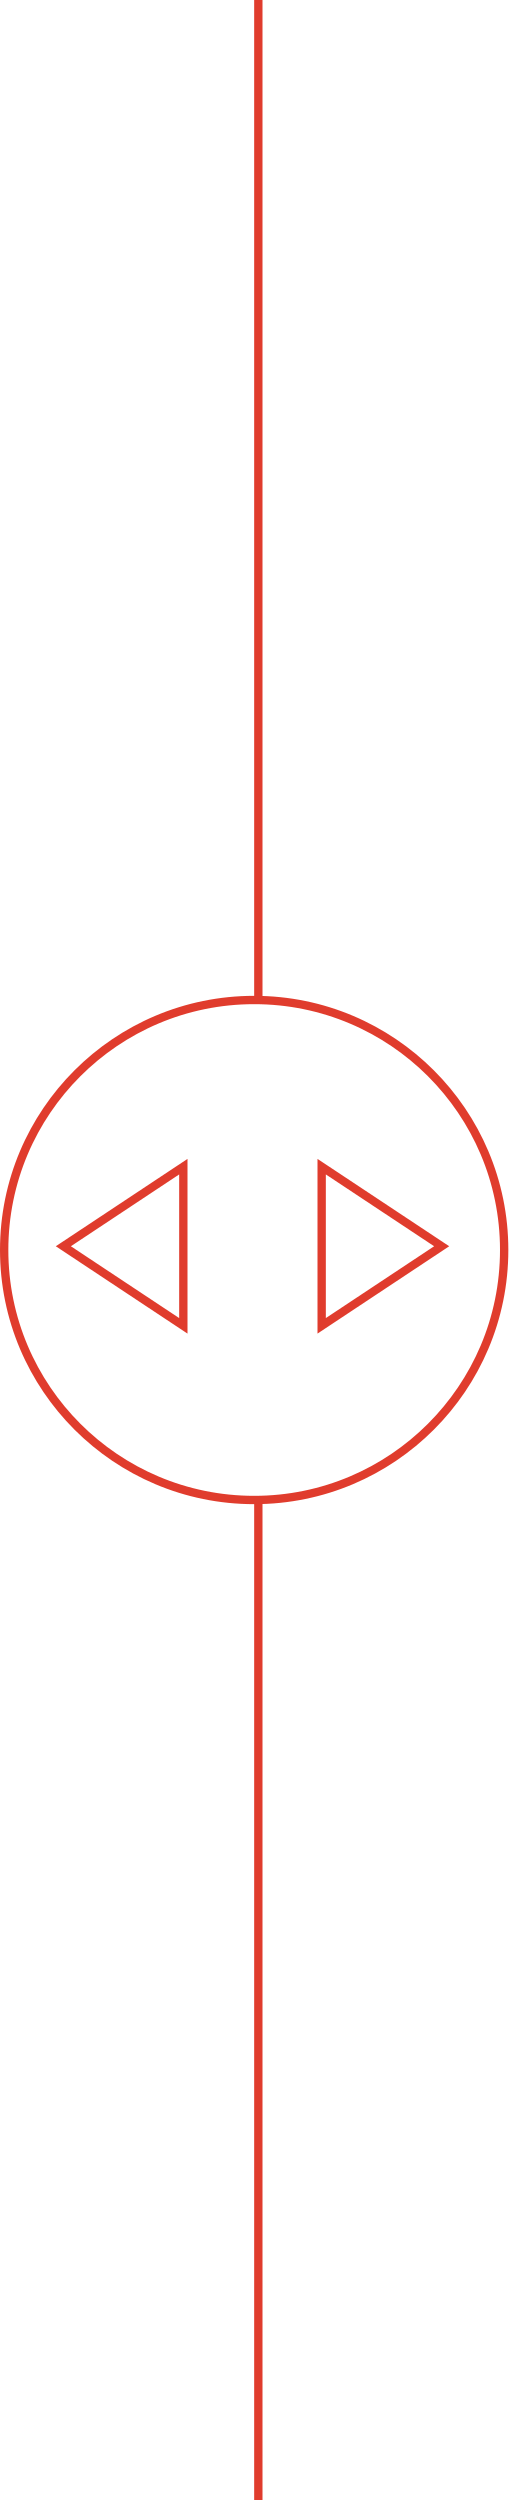
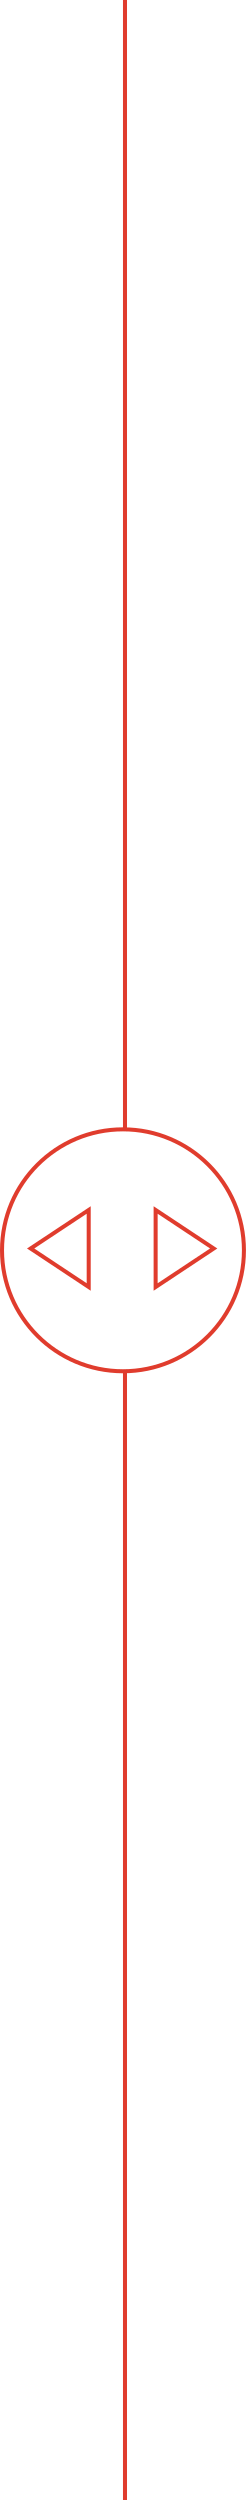
- <svg xmlns="http://www.w3.org/2000/svg" version="1.1" id="Layer_1" x="0px" y="0px" viewBox="0 0 122 600" style="enable-background:new 0 0 122 600;" xml:space="preserve">
+ <svg xmlns="http://www.w3.org/2000/svg" version="1.1" id="Layer_1" x="0px" y="0px" viewBox="0 0 122 1240.1" style="enable-background:new 0 0 122 1240.1;" xml:space="preserve">
  <style type="text/css">
	.st0{fill:none;stroke:#E03C2D;stroke-width:2;stroke-miterlimit:10;}
</style>
-   <path class="st0" d="M61,360c33.1,0,60-26.9,60-60s-26.9-60-60-60S1,266.9,1,300S27.9,360,61,360z M77.2,318.2l28.8-19.1L77.2,280  V318.2z M44,280l-28.8,19.1L44,318.2V280z M62,0v240 M62,360v240" />
+   <path class="st0" d="M61,680.2c33.1,0,60-26.9,60-60c0-33.1-26.9-60-60-60s-60,26.9-60,60C1,653.3,27.9,680.2,61,680.2z M77.2,638.4  l28.8-19.1l-28.8-19.1V638.4z M44,600.2l-28.8,19.1L44,638.4V600.2z M62,0v560 M62,680.1v560" />
</svg>
